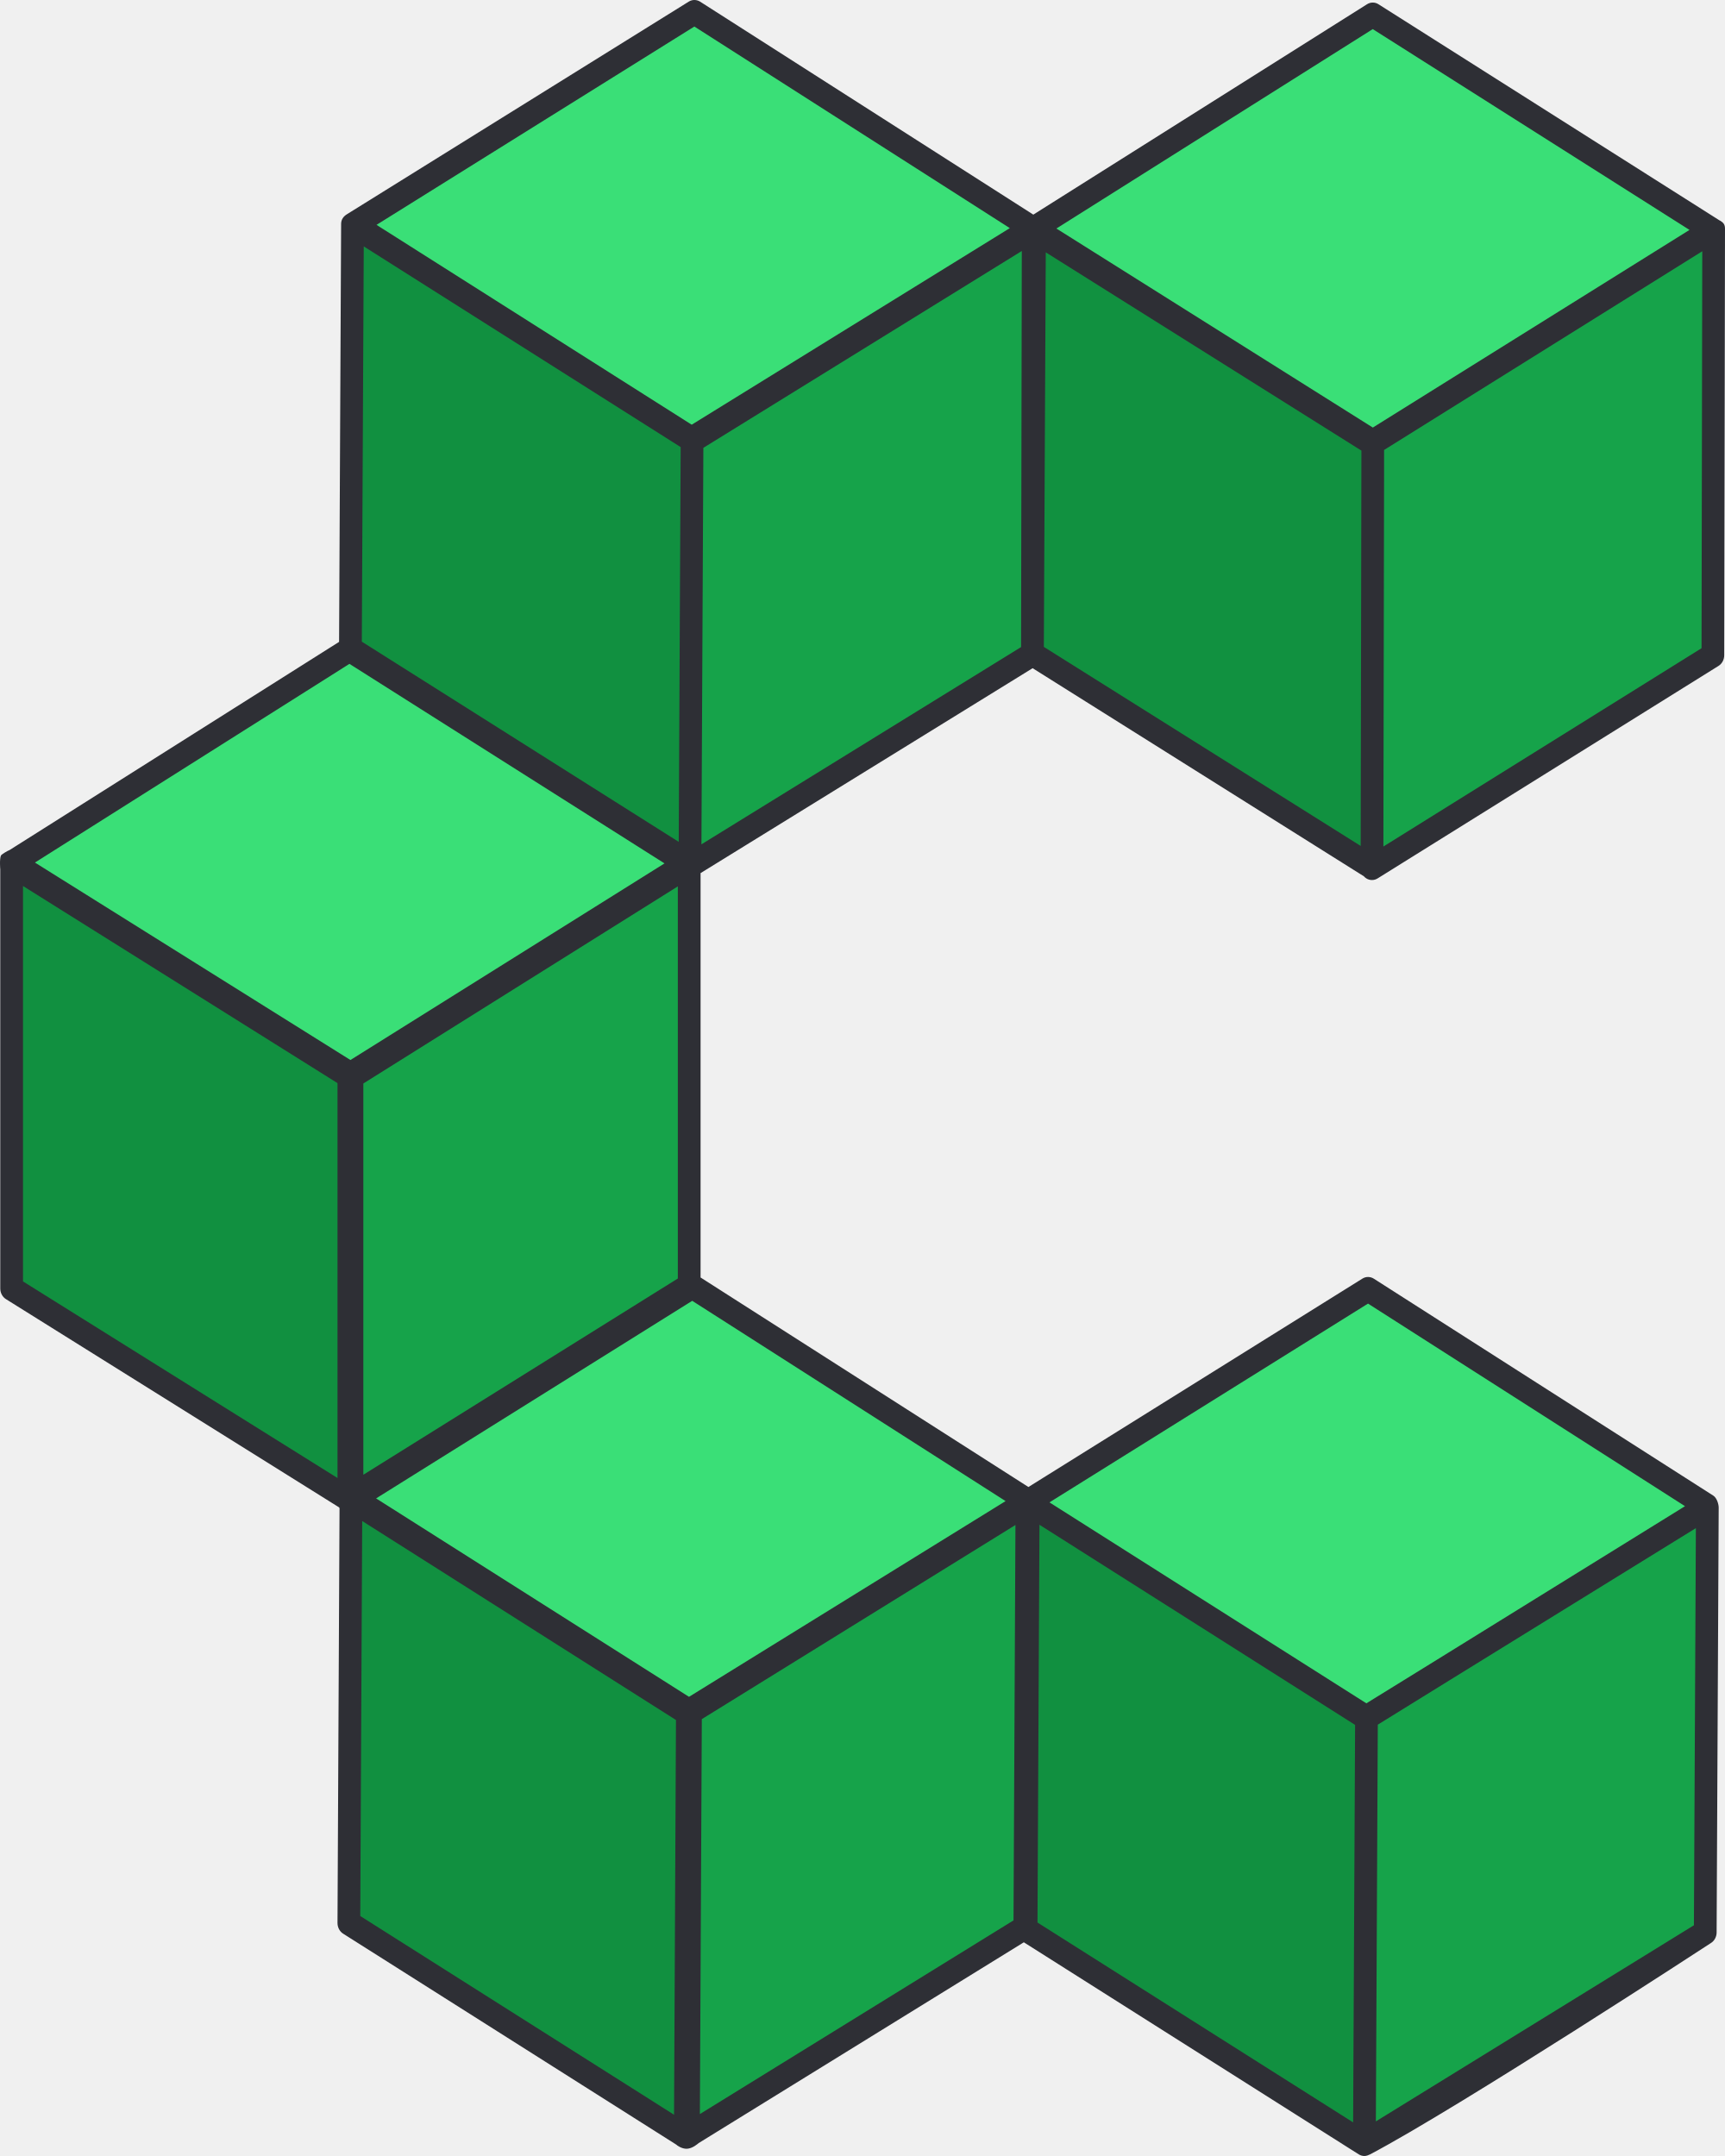
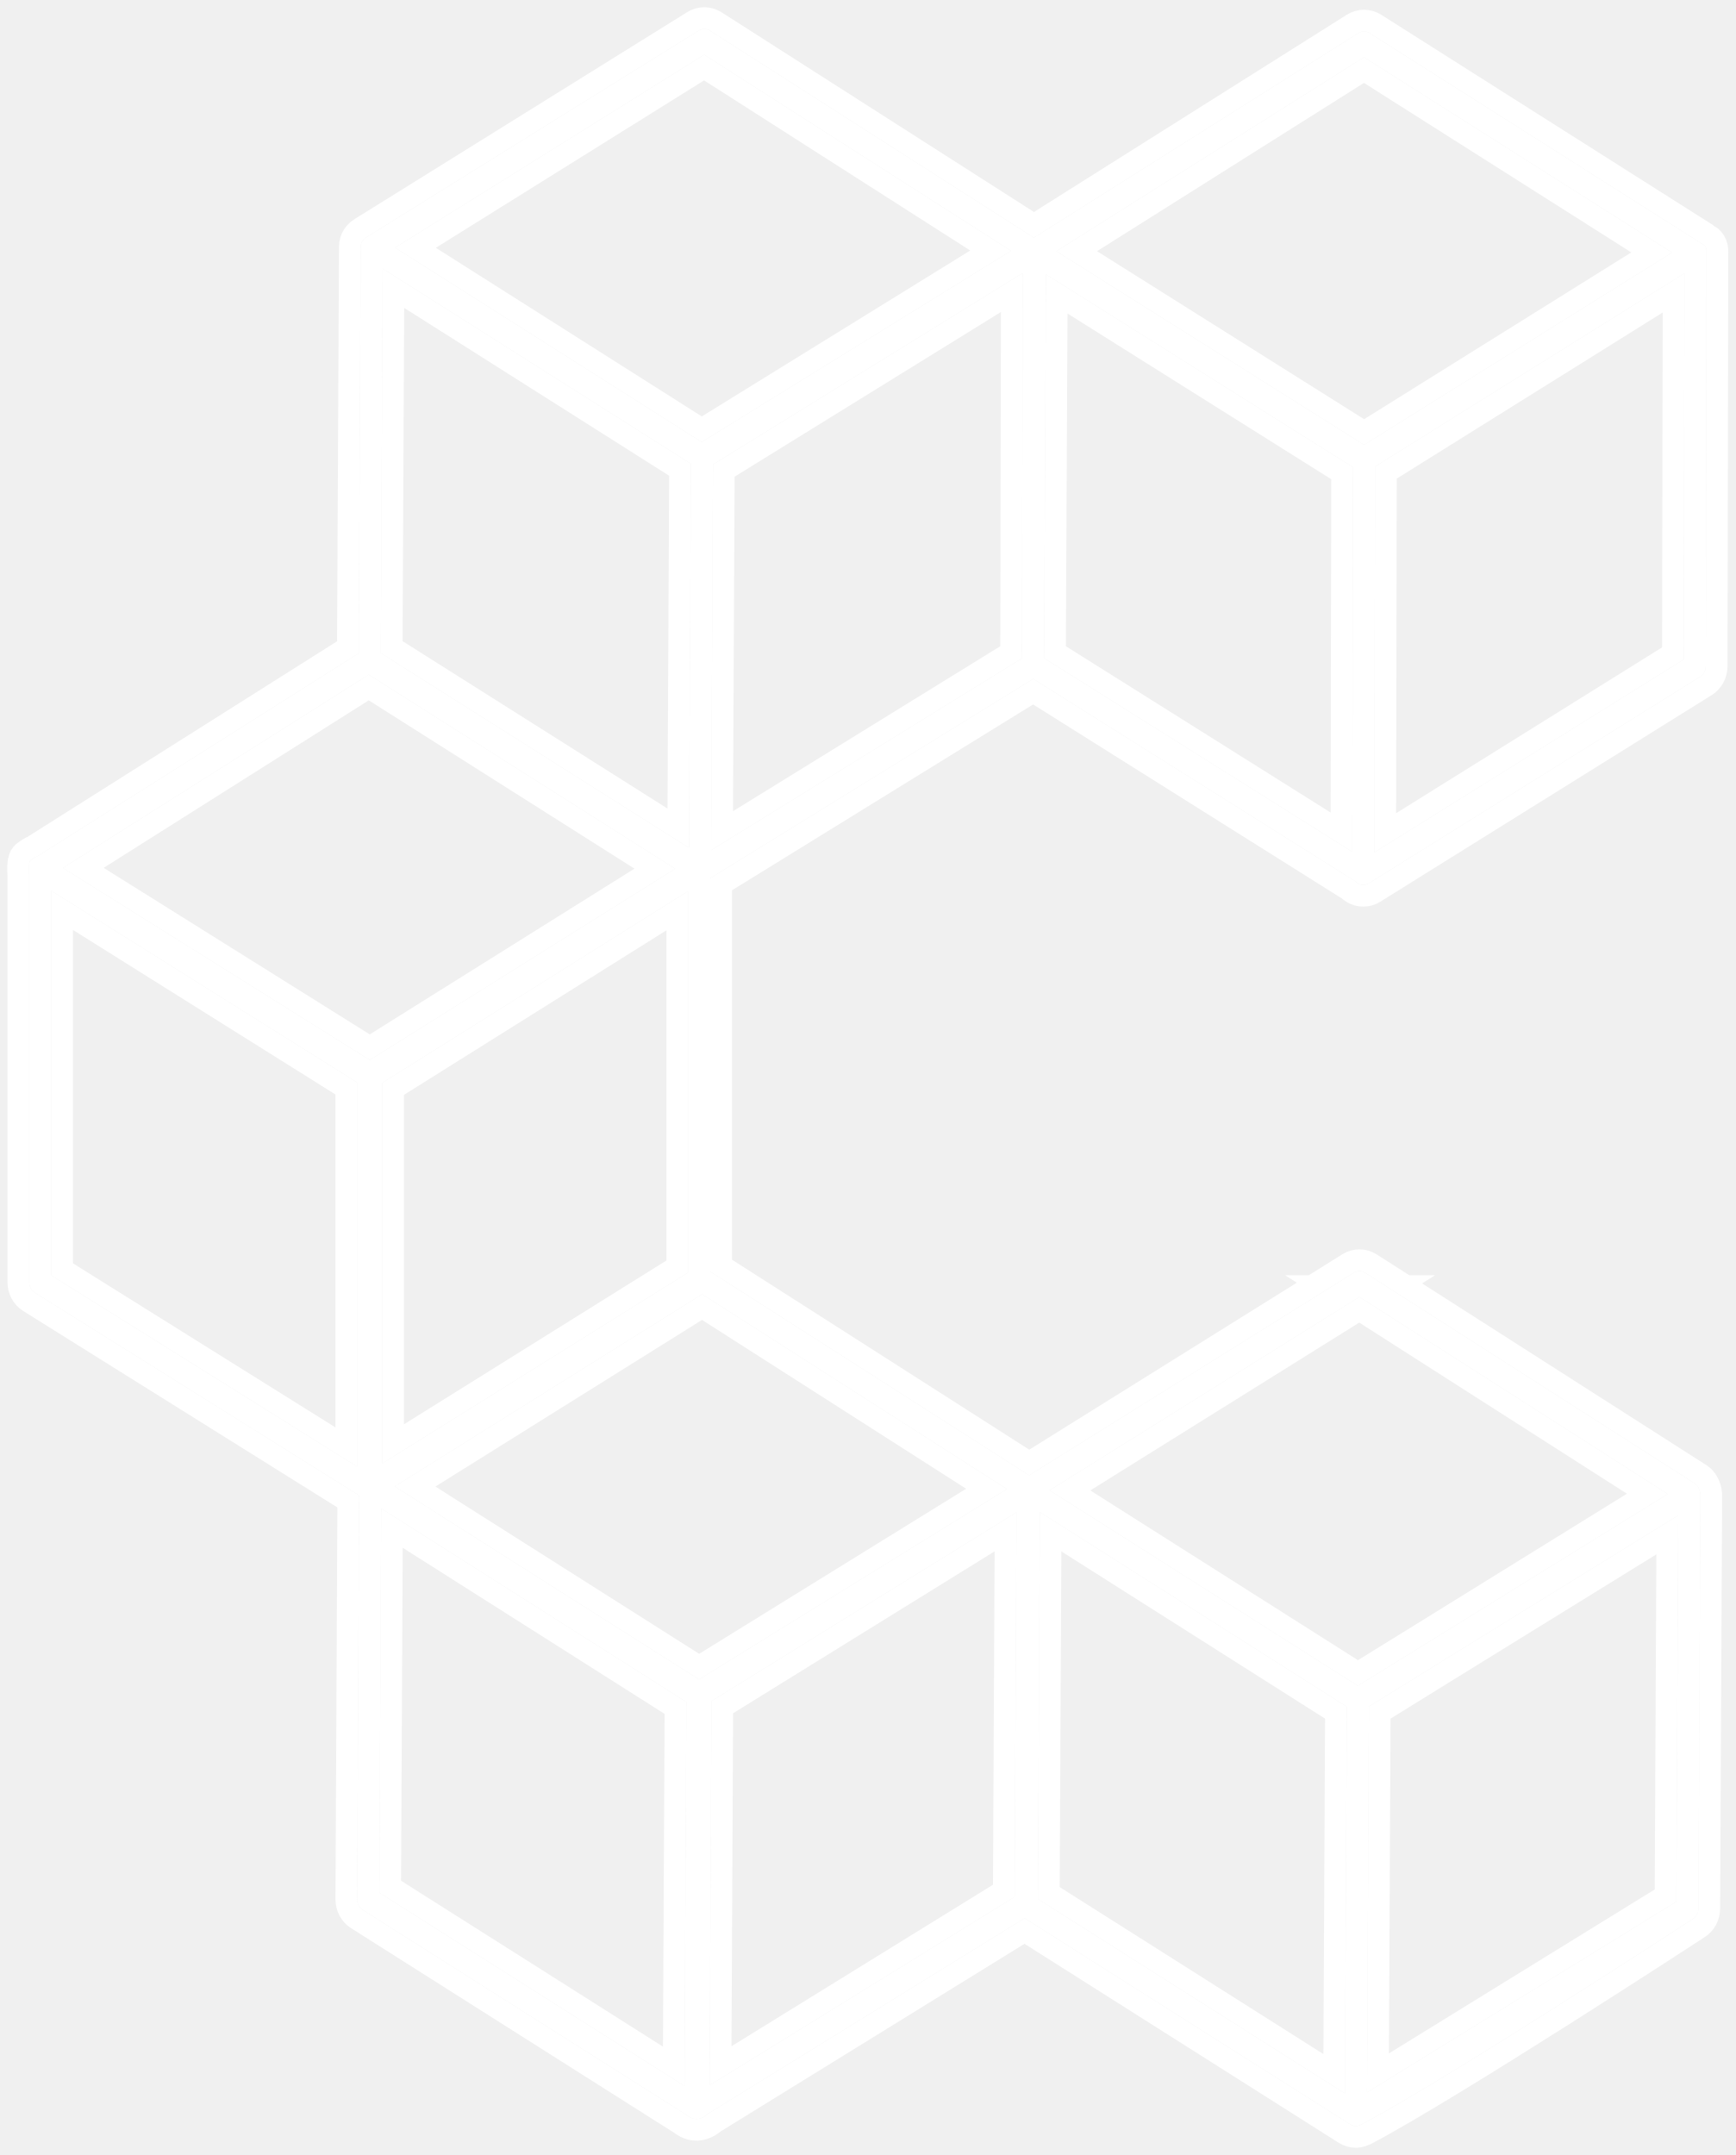
- <svg xmlns="http://www.w3.org/2000/svg" width="584" height="730" viewBox="0 0 584 730" fill="none">
-   <path d="M3.944 436.279V291.919L119.166 364.048V508.308L3.944 436.267V436.279Z" fill="#119040" />
-   <path d="M233.325 436.279V291.919L118.103 364.048V508.308L233.325 436.267V436.279Z" fill="#16A34A" />
-   <path d="M3.501 292.488L118.722 219.688L233.944 292.488L118.722 364.719L3.501 292.488Z" fill="#3ADF77" />
-   <path d="M118.103 651.137L118.816 506.776L233.78 579.678L233.068 723.938L118.103 651.137Z" fill="#119040" />
-   <path d="M347.402 652.377L348.114 508.308L232.717 579.665L232.005 723.634L347.402 652.365V652.377Z" fill="#16A34A" />
-   <path d="M118.01 507.257L233.593 435.128L348.558 508.599L232.974 580.159L118.01 507.257Z" fill="#3ADF77" />
-   <path d="M118.64 220.169L119.353 75.808L234.317 148.71L233.605 292.969L118.64 220.169Z" fill="#119040" />
-   <path d="M349.527 221.51L350.24 76.859L234.306 148.507L233.593 293.058L349.527 221.498V221.51Z" fill="#16A34A" />
-   <path d="M119.516 76.289L235.1 4.159L350.065 77.631L234.481 149.09L119.516 76.289Z" fill="#3ADF77" />
-   <path d="M346.958 653.048L347.67 508.688L462.635 581.589L461.922 725.849L346.958 653.048Z" fill="#119040" />
-   <path d="M577.319 654.301L578.032 510.232L462.635 581.501L461.922 725.469L577.319 654.301Z" fill="#16A34A" />
-   <path d="M347.577 508.7L463.16 436.57L578.125 510.042L462.541 581.602L347.577 508.7Z" fill="#3ADF77" />
-   <path d="M349.527 221.422L349.796 77.251L464.761 149.57L464.492 293.64L349.527 221.409V221.422Z" fill="#119140" />
-   <path d="M579.889 221.903L580.157 77.542L464.761 149.583L464.492 293.843L579.889 221.903Z" fill="#16A34A" />
-   <path d="M349.434 77.732L464.749 5.02L579.889 78.01L464.574 150.051L349.434 77.732Z" fill="#3ADF77" />
-   <path d="M582.318 74.732C581.734 74.365 466.688 1.438 466.688 1.438C465.496 0.679 464.013 0.679 462.81 1.438L349.831 72.669L237.051 0.578C235.859 -0.182 234.376 -0.195 233.173 0.552C233.173 0.552 118.033 72.188 117.472 72.53C116.281 73.264 115.499 74.302 115.487 75.783L114.798 217.334L3.197 287.843C2.788 287.932 0.627 289.198 0.324 289.653C-0.225 290.932 0.09 294.374 0.09 294.374V436.267C0.09 437.76 0.826 439.127 2.017 439.874L114.763 510.358C114.809 510.459 114.891 510.535 114.95 510.637L114.261 651.099C114.261 652.592 114.985 653.972 116.164 654.719L228.98 726.165C229.12 726.368 230.825 727.621 232.566 727.545C234.446 727.469 236.186 725.899 236.537 725.621L346.619 657.642L459.984 729.43C460.579 729.81 461.257 730 461.922 730C462.588 730 463.382 729.684 463.826 729.456C493.727 713.724 579.223 657.896 579.223 657.896C580.414 657.161 581.162 655.782 581.162 654.301L581.863 510.751C581.944 509.409 581.244 507.181 580.064 506.422L465.111 432.951C463.92 432.191 462.436 432.179 461.245 432.925L348.173 503.486L237.179 432.546V295.627L349.597 226.244L461.736 296.703C461.981 296.981 462.261 297.222 462.565 297.412C463.161 297.791 463.826 297.969 464.492 297.969C465.158 297.969 465.812 297.779 466.407 297.412L581.804 225.472C582.996 224.725 583.731 223.358 583.731 221.865L584 77.504C584 76.011 583.509 75.428 582.318 74.682V74.732ZM573.488 651.871L465.8 718.28L466.454 583.956L490.62 568.996L574.142 517.408L573.476 651.858L573.488 651.871ZM463.137 441.38L570.463 509.978L486.602 561.896L462.588 576.729L355.297 508.688L463.149 441.38H463.137ZM351.91 516.269L458.769 584.032L458.103 718.622L351.244 650.947L351.91 516.269ZM345.685 219.093L237.471 285.882L237.775 223.561L238.125 151.634L345.93 84.984L345.685 219.093ZM235.077 8.982L341.877 77.238L234.177 143.799L127.47 76.137L235.077 8.982ZM230.44 151.368L229.961 248.811L229.786 285.046L122.495 217.258L123.149 83.427L230.44 151.38V151.368ZM114.261 500.435L7.787 433.875V299.994L114.261 366.732V500.435ZM11.84 292.045L118.302 224.776L224.974 292.336L118.64 358.91L11.84 292.058V292.045ZM229.482 300.108V432.887L123.009 499.334V366.858L229.482 300.12V300.108ZM228.197 716.027L121.969 648.745L122.623 515.003L228.851 582.374L228.197 716.027ZM343.127 650.226L236.945 715.799L237.6 582.083L343.781 516.345L343.127 650.226ZM340.44 508.257L233.266 574.527L127.33 507.346L234.353 440.443L340.44 508.257ZM460.661 286.426L353.393 219.03L354.047 85.44L460.906 152.57L460.661 286.426ZM464.761 144.761L357.645 77.377L464.749 9.855L571.982 77.846L464.761 144.774V144.761ZM576.046 219.485L468.346 286.628L468.58 159.886V152.355L576.303 85.073L576.058 219.485H576.046Z" fill="#2E2F35" />
+ <svg xmlns="http://www.w3.org/2000/svg" width="120" height="149" viewBox="0 0 120 149" fill="none">
+   <mask id="path-1-outside-1_1461_535" maskUnits="userSpaceOnUse" x="0" y="0" width="120" height="149" fill="black">
+     <rect fill="white" width="120" height="149" />
+     <path d="M117.666 16.844C117.55 16.771 94.698 2.286 94.698 2.286C94.462 2.135 94.167 2.135 93.928 2.286L71.487 16.434L49.085 2.115C48.849 1.964 48.554 1.961 48.315 2.11C48.315 2.11 25.445 16.339 25.334 16.407C25.097 16.552 24.942 16.759 24.939 17.053L24.802 45.169L2.635 59.174C2.554 59.192 2.125 59.443 2.064 59.534C1.955 59.788 2.018 60.472 2.018 60.472V88.656C2.018 88.952 2.164 89.224 2.401 89.372L24.795 103.373C24.805 103.393 24.821 103.408 24.832 103.428L24.696 131.328C24.696 131.625 24.839 131.899 25.074 132.047L47.482 146.238C47.51 146.278 47.849 146.527 48.194 146.512C48.568 146.497 48.914 146.185 48.983 146.13L70.849 132.628L93.367 146.887C93.485 146.962 93.62 147 93.752 147C93.884 147 94.042 146.937 94.13 146.892C100.069 143.767 117.051 132.678 117.051 132.678C117.288 132.532 117.436 132.258 117.436 131.964L117.575 103.45C117.592 103.184 117.452 102.742 117.218 102.591L94.385 87.997C94.148 87.846 93.854 87.844 93.617 87.992L71.158 102.007L49.111 87.917V60.721L71.441 46.939L93.715 60.934C93.763 60.989 93.819 61.037 93.879 61.075C93.998 61.15 94.13 61.185 94.262 61.185C94.394 61.185 94.524 61.148 94.643 61.075L117.564 46.785C117.8 46.637 117.947 46.366 117.947 46.069L118 17.395C118 17.098 117.903 16.982 117.666 16.834V16.844ZM115.912 131.481L94.522 144.672L94.652 117.991L99.452 115.02L116.042 104.773L115.91 131.479L115.912 131.481ZM93.993 89.671L115.311 103.297L98.654 113.609L93.884 116.556L72.573 103.041L93.995 89.671H93.993ZM71.9 104.547L93.125 118.006L92.993 144.74L71.768 131.298L71.9 104.547ZM70.663 45.519L49.169 58.785L49.229 46.406L49.299 32.119L70.712 18.88L70.663 45.519ZM48.693 3.784L69.907 17.342L48.515 30.563L27.32 17.123L48.693 3.784ZM47.772 32.066L47.677 51.421L47.642 58.619L26.331 45.154L26.461 18.571L47.772 32.069V32.066ZM24.696 101.402L3.547 88.181V61.588L24.696 74.844V101.402ZM4.352 60.009L25.498 46.647L46.687 60.067L25.566 73.29L4.352 60.011V60.009ZM47.582 61.61V87.984L26.433 101.183V74.869L47.582 61.613V61.61ZM47.327 144.225L26.227 130.86L26.357 104.295L47.457 117.677L47.327 144.225ZM70.155 131.154L49.065 144.179L49.194 117.619L70.285 104.562L70.155 131.154ZM69.622 102.955L48.334 116.118L27.292 102.774L48.55 89.485L69.622 102.955ZM93.501 58.893L72.195 45.506L72.325 18.971L93.55 32.305L93.501 58.893ZM94.316 30.754L73.039 17.369L94.313 3.957L115.613 17.462L94.316 30.756V30.754ZM116.42 45.596L95.028 58.933L95.074 33.758V32.262L116.471 18.898L116.422 45.596H116.42Z" />
+   </mask>
+   <path d="M117.666 16.844C117.55 16.771 94.698 2.286 94.698 2.286C94.462 2.135 94.167 2.135 93.928 2.286L71.487 16.434L49.085 2.115C48.849 1.964 48.554 1.961 48.315 2.11C48.315 2.11 25.445 16.339 25.334 16.407C25.097 16.552 24.942 16.759 24.939 17.053L24.802 45.169L2.635 59.174C2.554 59.192 2.125 59.443 2.064 59.534C1.955 59.788 2.018 60.472 2.018 60.472V88.656C2.018 88.952 2.164 89.224 2.401 89.372L24.795 103.373C24.805 103.393 24.821 103.408 24.832 103.428L24.696 131.328C24.696 131.625 24.839 131.899 25.074 132.047L47.482 146.238C47.51 146.278 47.849 146.527 48.194 146.512C48.568 146.497 48.914 146.185 48.983 146.13L70.849 132.628L93.367 146.887C93.485 146.962 93.62 147 93.752 147C93.884 147 94.042 146.937 94.13 146.892C100.069 143.767 117.051 132.678 117.051 132.678C117.288 132.532 117.436 132.258 117.436 131.964L117.575 103.45C117.592 103.184 117.452 102.742 117.218 102.591L94.385 87.997C94.148 87.846 93.854 87.844 93.617 87.992L71.158 102.007L49.111 87.917V60.721L71.441 46.939L93.715 60.934C93.763 60.989 93.819 61.037 93.879 61.075C93.998 61.15 94.13 61.185 94.262 61.185C94.394 61.185 94.524 61.148 94.643 61.075L117.564 46.785C117.8 46.637 117.947 46.366 117.947 46.069L118 17.395C118 17.098 117.903 16.982 117.666 16.834V16.844ZM115.912 131.481L94.522 144.672L94.652 117.991L99.452 115.02L116.042 104.773L115.91 131.479L115.912 131.481ZM93.993 89.671L115.311 103.297L98.654 113.609L93.884 116.556L72.573 103.041L93.995 89.671H93.993ZM71.9 104.547L93.125 118.006L92.993 144.74L71.768 131.298L71.9 104.547ZM70.663 45.519L49.169 58.785L49.229 46.406L49.299 32.119L70.712 18.88L70.663 45.519ZM48.693 3.784L69.907 17.342L48.515 30.563L27.32 17.123L48.693 3.784ZM47.772 32.066L47.677 51.421L47.642 58.619L26.331 45.154L26.461 18.571L47.772 32.069V32.066ZM24.696 101.402L3.547 88.181V61.588L24.696 74.844V101.402ZM4.352 60.009L25.498 46.647L46.687 60.067L25.566 73.29L4.352 60.011V60.009ZM47.582 61.61V87.984L26.433 101.183V74.869L47.582 61.613V61.61ZM47.327 144.225L26.227 130.86L26.357 104.295L47.457 117.677L47.327 144.225ZM70.155 131.154L49.065 144.179L49.194 117.619L70.285 104.562L70.155 131.154ZM69.622 102.955L48.334 116.118L27.292 102.774L48.55 89.485L69.622 102.955ZM93.501 58.893L72.195 45.506L72.325 18.971L93.55 32.305L93.501 58.893ZM94.316 30.754L73.039 17.369L94.313 3.957L115.613 17.462L94.316 30.756V30.754ZM116.42 45.596L95.028 58.933L95.074 33.758V32.262L116.471 18.898L116.422 45.596H116.42Z" fill="white" />
+   <path d="M117.666 16.844C117.55 16.771 94.698 2.286 94.698 2.286C94.462 2.135 94.167 2.135 93.928 2.286L71.487 16.434L49.085 2.115C48.849 1.964 48.554 1.961 48.315 2.11C48.315 2.11 25.445 16.339 25.334 16.407C25.097 16.552 24.942 16.759 24.939 17.053L24.802 45.169L2.635 59.174C2.554 59.192 2.125 59.443 2.064 59.534C1.955 59.788 2.018 60.472 2.018 60.472V88.656C2.018 88.952 2.164 89.224 2.401 89.372L24.795 103.373C24.805 103.393 24.821 103.408 24.832 103.428L24.696 131.328C24.696 131.625 24.839 131.899 25.074 132.047L47.482 146.238C47.51 146.278 47.849 146.527 48.194 146.512C48.568 146.497 48.914 146.185 48.983 146.13L70.849 132.628L93.367 146.887C93.485 146.962 93.62 147 93.752 147C93.884 147 94.042 146.937 94.13 146.892C100.069 143.767 117.051 132.678 117.051 132.678C117.288 132.532 117.436 132.258 117.436 131.964L117.575 103.45C117.592 103.184 117.452 102.742 117.218 102.591L94.385 87.997C94.148 87.846 93.854 87.844 93.617 87.992L71.158 102.007L49.111 87.917V60.721L71.441 46.939L93.715 60.934C93.763 60.989 93.819 61.037 93.879 61.075C93.998 61.15 94.13 61.185 94.262 61.185C94.394 61.185 94.524 61.148 94.643 61.075L117.564 46.785C117.8 46.637 117.947 46.366 117.947 46.069L118 17.395C118 17.098 117.903 16.982 117.666 16.834V16.844ZM115.912 131.481L94.522 144.672L94.652 117.991L99.452 115.02L116.042 104.773L115.91 131.479L115.912 131.481ZM93.993 89.671L115.311 103.297L98.654 113.609L93.884 116.556L72.573 103.041L93.995 89.671H93.993ZM71.9 104.547L93.125 118.006L92.993 144.74L71.768 131.298L71.9 104.547ZM70.663 45.519L49.169 58.785L49.229 46.406L49.299 32.119L70.712 18.88L70.663 45.519ZM48.693 3.784L69.907 17.342L48.515 30.563L27.32 17.123L48.693 3.784ZM47.772 32.066L47.677 51.421L47.642 58.619L26.331 45.154L26.461 18.571L47.772 32.069V32.066ZM24.696 101.402L3.547 88.181V61.588L24.696 74.844V101.402ZM4.352 60.009L25.498 46.647L46.687 60.067L25.566 73.29L4.352 60.011V60.009ZM47.582 61.61V87.984L26.433 101.183V74.869L47.582 61.613V61.61ZM47.327 144.225L26.227 130.86L26.357 104.295L47.457 117.677L47.327 144.225ZM70.155 131.154L49.065 144.179L49.194 117.619L70.285 104.562L70.155 131.154ZM69.622 102.955L48.334 116.118L27.292 102.774L48.55 89.485L69.622 102.955ZM93.501 58.893L72.195 45.506L72.325 18.971L93.55 32.305L93.501 58.893ZM94.316 30.754L73.039 17.369L94.313 3.957L115.613 17.462L94.316 30.756V30.754ZM116.42 45.596L95.028 58.933L95.074 33.758V32.262L116.471 18.898L116.422 45.596H116.42Z" stroke="white" stroke-width="3" mask="url(#path-1-outside-1_1461_535)" />
</svg>
